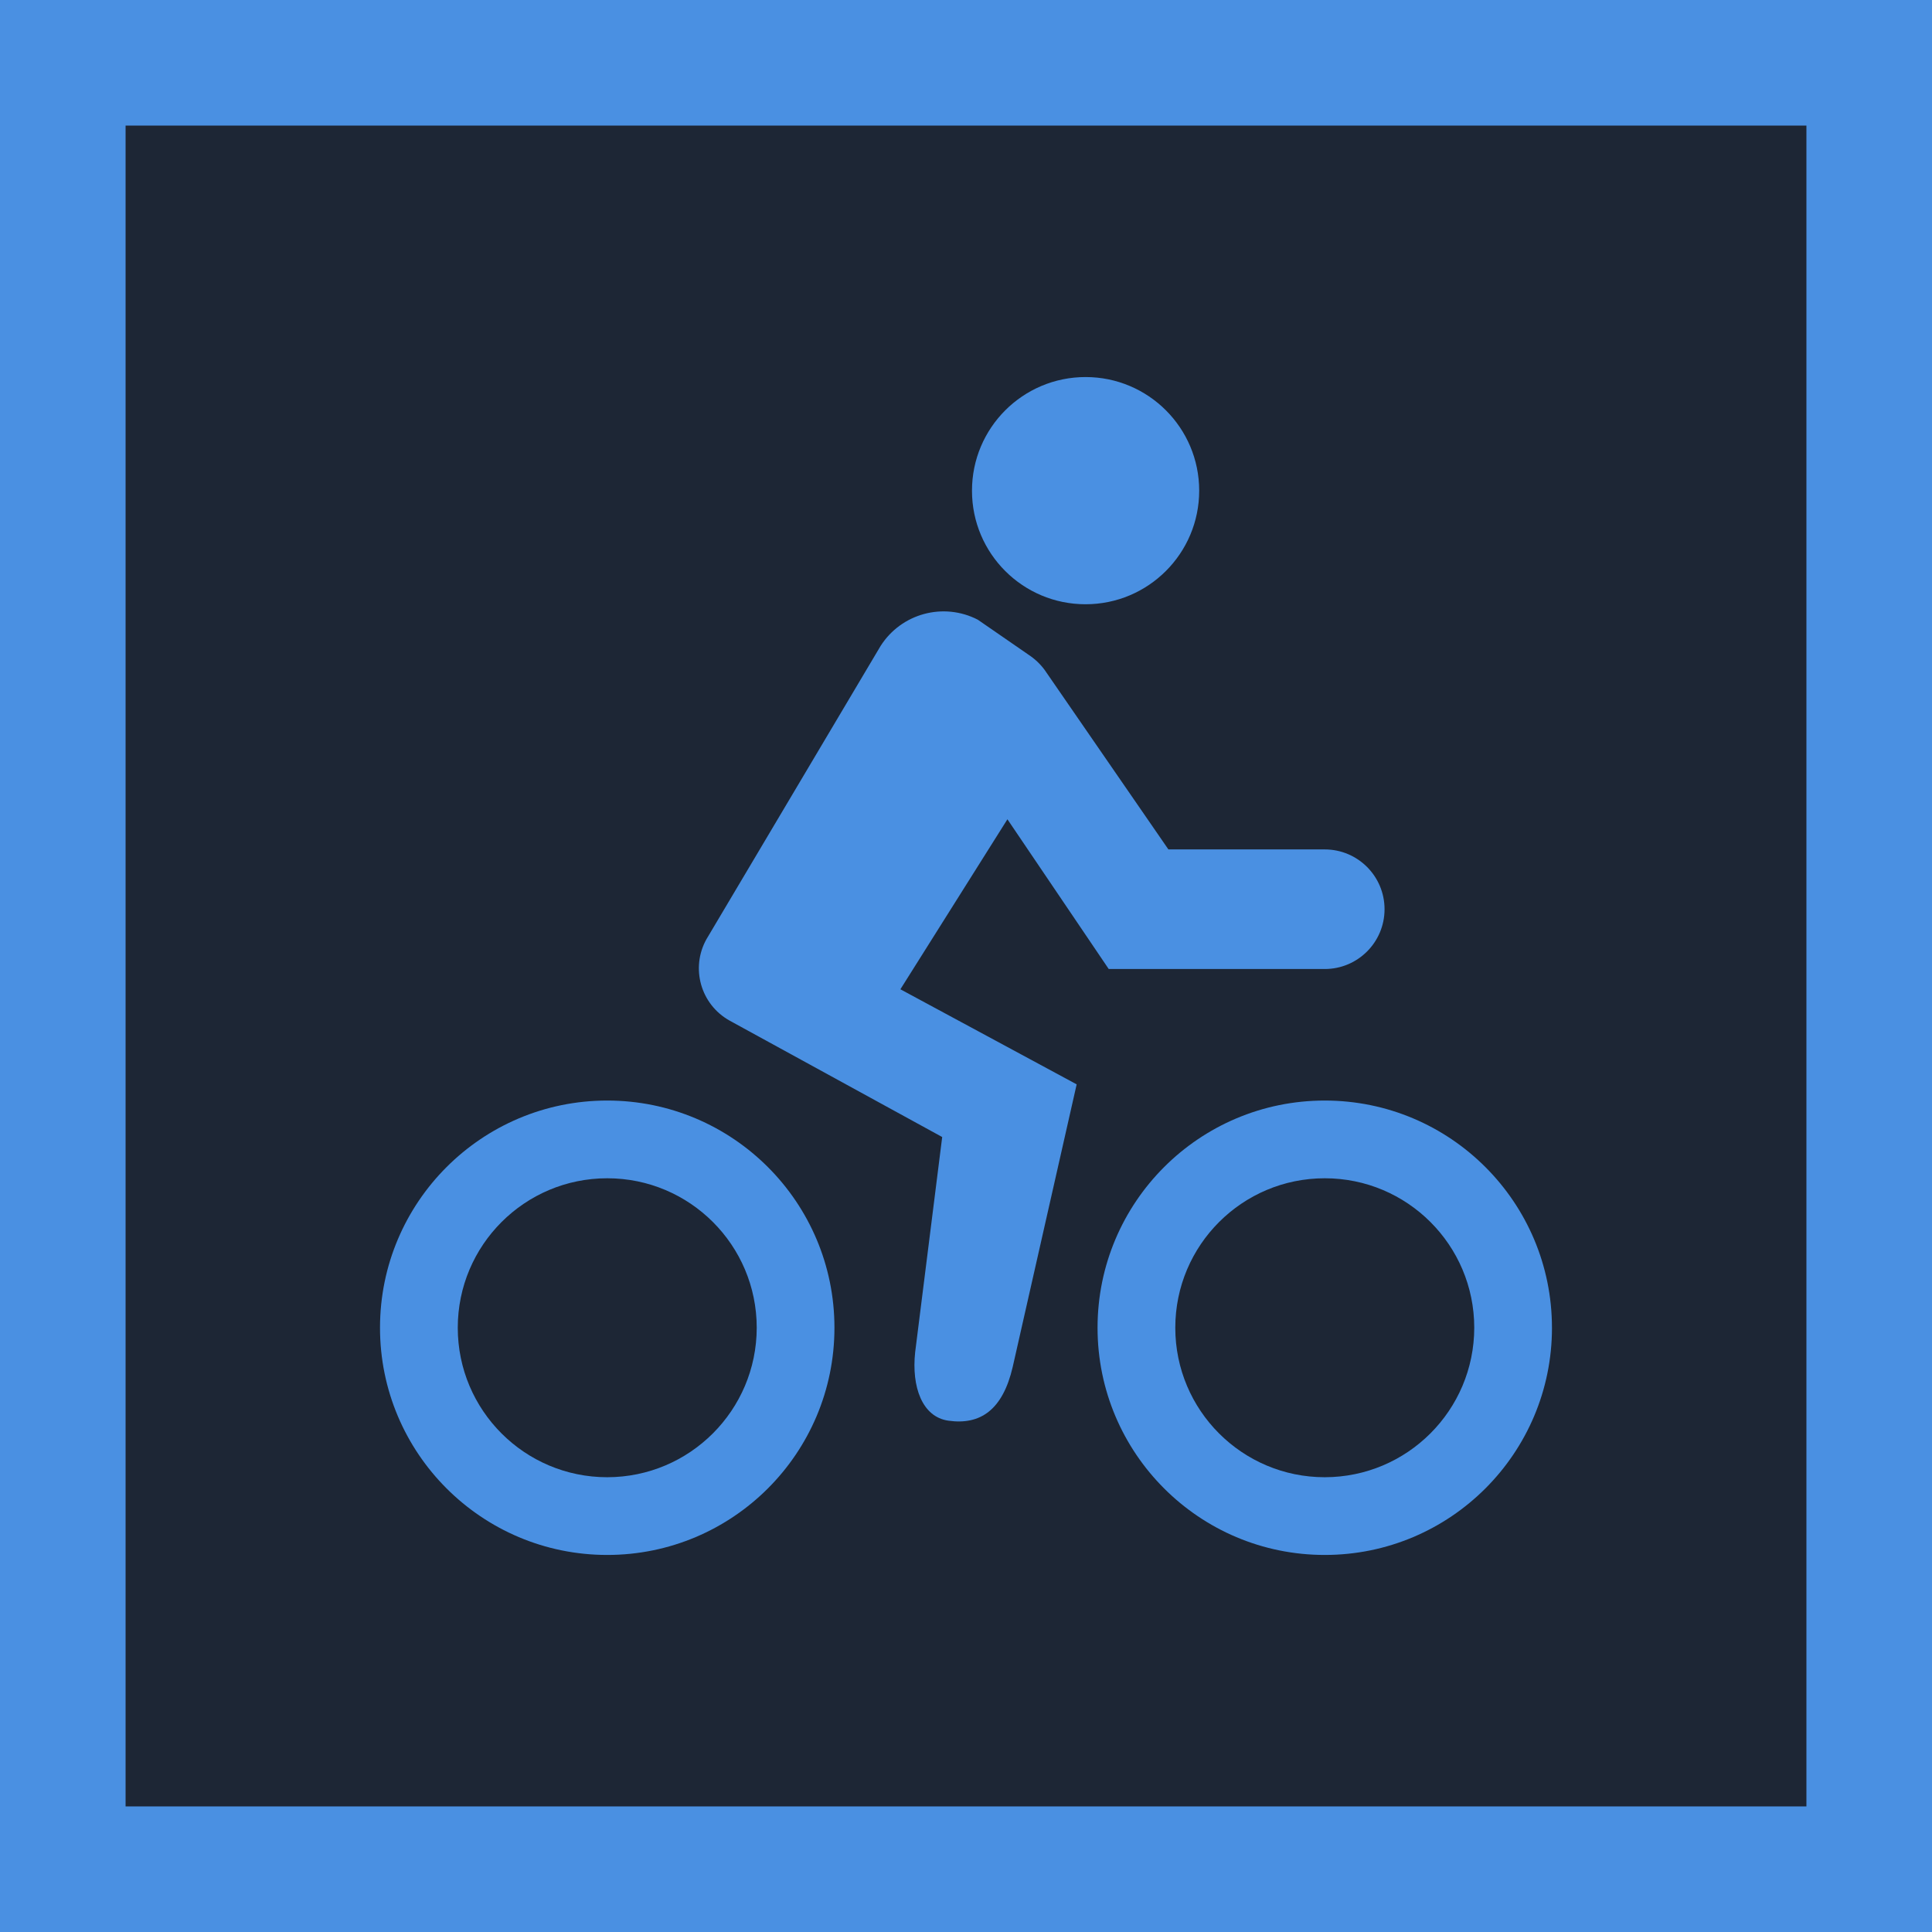
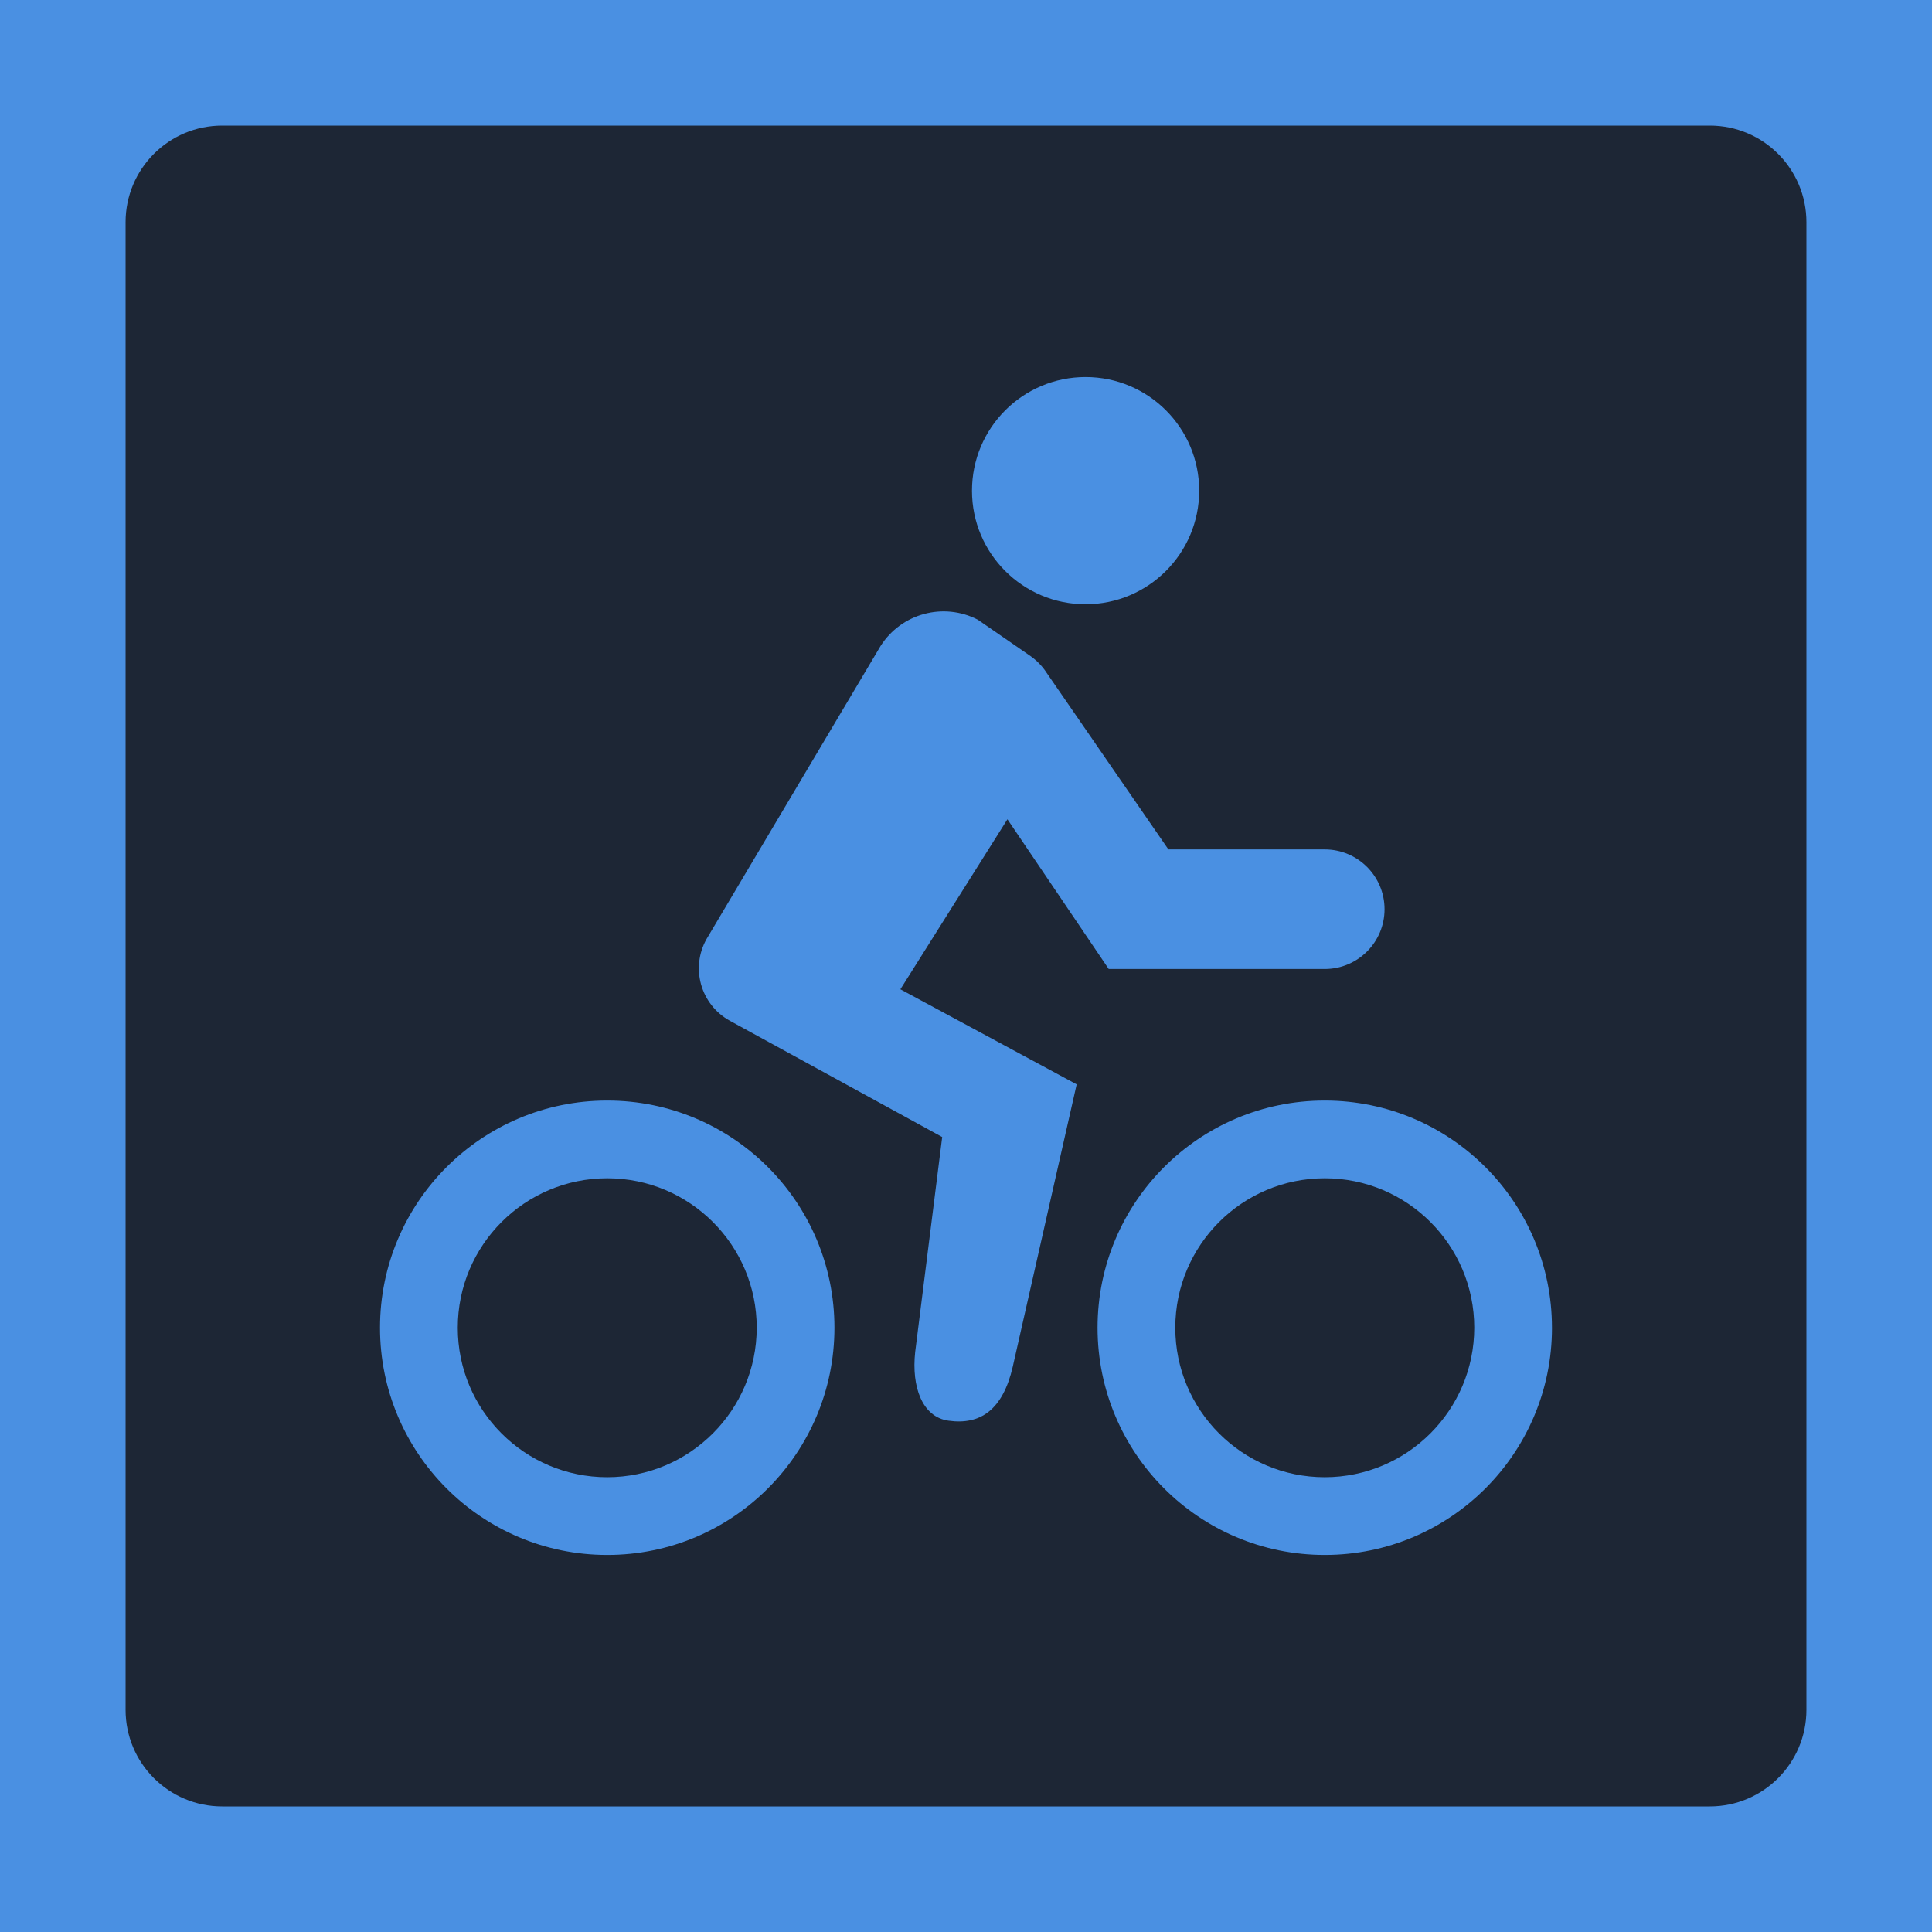
<svg xmlns="http://www.w3.org/2000/svg" id="Calque_1" version="1.1" viewBox="0 0 1000 1000">
  <defs>
    <style>
      .st0 {
-         fill: #1d2635;
+         fill: #4a90e2;
      }

      .st1 {
-         fill: #4a90e2;
+         fill: #1d2635;
      }
    </style>
  </defs>
-   <rect class="st1" width="1000" height="1000" />
-   <rect class="st0" x="65" y="65" width="870" height="870" />
-   <path class="st1" d="M503.1,253.96c0-32.48,26.33-58.8,58.8-58.8s58.8,26.33,58.8,58.8-26.33,58.8-58.8,58.8h0c-32.44.03-58.77-26.24-58.8-58.68v-.12h0ZM431.91,687.24c0,64.95-52.65,117.6-117.61,117.6s-117.61-52.65-117.61-117.6,52.65-117.6,117.61-117.6,117.61,52.65,117.61,117.6h0ZM391.68,687.24c0-42.73-34.64-77.37-77.37-77.37s-77.37,34.64-77.37,77.37,34.64,77.37,77.37,77.37c42.71-.05,77.32-34.66,77.37-77.37ZM803.3,687.24c0,64.95-52.65,117.6-117.61,117.6s-117.6-52.65-117.6-117.6,52.65-117.6,117.6-117.6h0c64.95,0,117.6,52.65,117.6,117.6h0ZM763.07,687.24c0-42.73-34.64-77.37-77.37-77.37s-77.37,34.64-77.37,77.37,34.64,77.37,77.37,77.37c42.71-.05,77.32-34.66,77.37-77.37ZM532.19,338.76l-26.09-18.01c-17.77-9.16-39.59-3.25-50.32,13.62l-89.32,150.41c-9.08,14.48-4.69,33.58,9.79,42.66.51.32,1.03.63,1.56.92l109.87,60.16-13.99,111.32c-1.95,18.04,3.65,33.58,17.18,35.5,16.71,2.38,28.16-5.73,33.3-27.79l33.11-146.29-91.24-49.21,55.4-87.99,52.43,77.5h111.82c17.09,0,30.95-13.86,30.95-30.95s-13.86-30.95-30.95-30.95h-80.93l-64.06-92.91c-2.32-3.14-5.2-5.84-8.48-7.95l-.03-.03h0Z" />
+   <rect class="st0" width="1000" height="1000" />
+   <rect class="st1" x="65" y="65" width="870" height="870" rx="50" ry="50" />
+   <path class="st0" d="M503.1,253.96c0-32.48,26.33-58.8,58.8-58.8s58.8,26.33,58.8,58.8-26.33,58.8-58.8,58.8h0c-32.44.03-58.77-26.24-58.8-58.68v-.12h0ZM431.91,687.24c0,64.95-52.65,117.6-117.61,117.6s-117.61-52.65-117.61-117.6,52.65-117.6,117.61-117.6,117.61,52.65,117.61,117.6h0ZM391.68,687.24c0-42.73-34.64-77.37-77.37-77.37s-77.37,34.64-77.37,77.37,34.64,77.37,77.37,77.37c42.71-.05,77.32-34.66,77.37-77.37ZM803.3,687.24c0,64.95-52.65,117.6-117.61,117.6s-117.6-52.65-117.6-117.6,52.65-117.6,117.6-117.6h0c64.95,0,117.6,52.65,117.6,117.6h.01ZM763.07,687.24c0-42.73-34.64-77.37-77.37-77.37s-77.37,34.64-77.37,77.37,34.64,77.37,77.37,77.37c42.71-.05,77.32-34.66,77.37-77.37ZM532.19,338.76l-26.09-18.01c-17.77-9.16-39.59-3.25-50.32,13.62l-89.32,150.41c-9.08,14.48-4.69,33.58,9.79,42.66.51.32,1.03.63,1.56.92l109.87,60.16-13.99,111.32c-1.95,18.04,3.65,33.58,17.18,35.5,16.71,2.38,28.16-5.73,33.3-27.79l33.11-146.29-91.24-49.21,55.4-87.99,52.43,77.5h111.82c17.09,0,30.95-13.86,30.95-30.95s-13.86-30.95-30.95-30.95h-80.93l-64.06-92.91c-2.32-3.14-5.2-5.84-8.48-7.95l-.03-.03h0Z" />
</svg>
